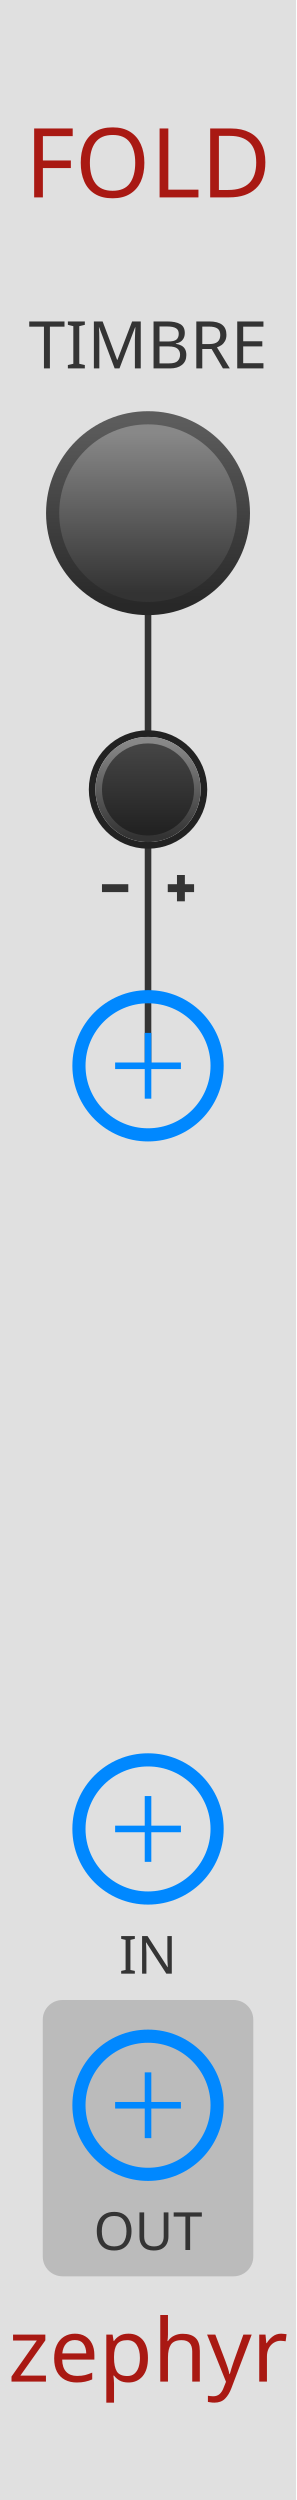
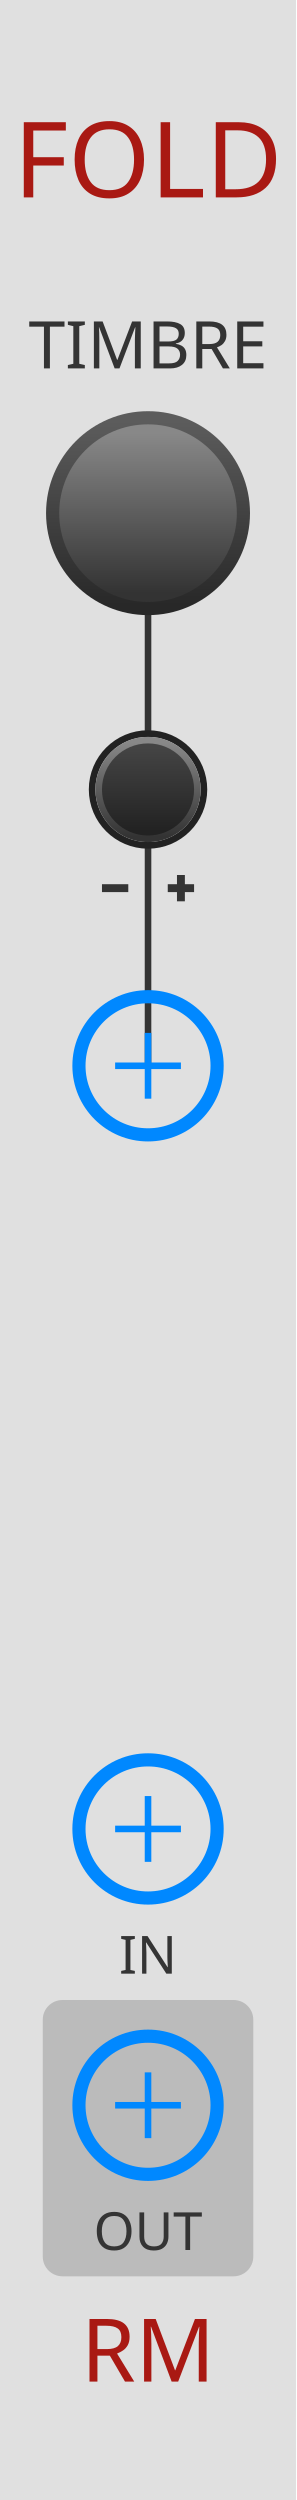
<svg xmlns="http://www.w3.org/2000/svg" xmlns:xlink="http://www.w3.org/1999/xlink" version="1.1" width="45" height="380" viewBox="0 0 45 380">
  <style>
    text.title {
      fill: #a91913;
      font-family: 'DIN Alternate';
-       font-size: 11pt;
+       font-size: 12pt;
    }
    text.logo {
      fill: #a91913;
      font-family: 'DIN Alternate';
      font-size: 10pt;
    }
    text.big-label {
      fill: #343434;
      font-family: 'DIN Alternate';
      font-size: 7.5pt;
    }
    text.label {
      fill: #343434;
      font-family: 'DIN Alternate';
      font-size: 6pt;
    }
    .background {
      fill: #e0e0e0;
    }
    .output {
      fill: #bbbbbb;
    }
    polyline.icon {
      stroke: #343434;
      stroke-width: 1.2;
      fill: none;
    }
    polyline.connect {
      stroke: #343434;
      stroke-width: 1;
      fill: none;
    }

    .blueprint {
      stroke: #08f;
      fill: none;
    }
  </style>
  <defs>
    <linearGradient id="smallKnobMediumGradient">
      <stop offset="5%" stop-color="#888" />
      <stop offset="95%" stop-color="#333" />
    </linearGradient>
    <linearGradient id="smallKnobDarkGradient">
      <stop offset="5%" stop-color="#444" />
      <stop offset="95%" stop-color="#222" />
    </linearGradient>
    <linearGradient id="bigKnobDarkGradient">
      <stop offset="5%" stop-color="#5c5c5c" />
      <stop offset="95%" stop-color="#282828" />
    </linearGradient>
    <linearGradient id="bigKnobMediumGradient">
      <stop offset="5%" stop-color="#888" />
      <stop offset="95%" stop-color="#333" />
    </linearGradient>
    <symbol id="knob18">
      <g transform="translate(9 9)">
        <circle r="8.5" stroke="#222" fill="none" />
        <circle r="8" fill="url('#smallKnobMediumGradient')" transform="rotate(90)" />
        <circle r="7" fill="url('#smallKnobDarkGradient')" transform="rotate(90)" />
      </g>
    </symbol>
    <symbol id="knob32">
      <g transform="translate(16 16)">
        <circle r="15.5" fill="url('#bigKnobDarkGradient')" transform="rotate(90)" />
        <circle r="13.5" fill="url('#bigKnobMediumGradient')" transform="rotate(90)" />
      </g>
    </symbol>
    <symbol id="knob40">
      <g transform="translate(20 20)">
        <circle r="19.5" fill="url('#bigKnobDarkGradient')" transform="rotate(90)" />
        <circle r="17.5" fill="url('#bigKnobMediumGradient')" transform="rotate(90)" />
      </g>
    </symbol>
    <symbol id="knob50">
      <g transform="translate(25 25)">
        <circle r="24.5" fill="url('#bigKnobDarkGradient')" transform="rotate(90)" />
        <circle r="22.5" fill="url('#bigKnobMediumGradient')" transform="rotate(90)" />
      </g>
    </symbol>
    <symbol id="port">
      <g transform="translate(12 12)">
        <polyline points="-5,0 5,0" stroke-width="1" class="blueprint" />
        <polyline points="0,-5 0,5" stroke-width="1" class="blueprint" />
        <circle cx="0" cy="0" r="10.5" stroke-width="2" class="blueprint" />
      </g>
    </symbol>
    <symbol id="hswitch14">
      <rect x="1" y="1" rx="2" width="20" height="12" stroke-width="2" class="blueprint" />
      <g transform="translate(12 7)">
        <polyline points="-5,0 5,0" stroke-width="1" class="blueprint" />
        <polyline points="0,-5 0,5" stroke-width="1" class="blueprint" />
      </g>
    </symbol>
  </defs>
  <rect class="background" width="100%" height="100%" />
  <text class="title" x="50%" y="30" text-anchor="middle">FOLD</text>
-   <text class="logo" x="50%" y="362" text-anchor="middle">zephyr</text>
+   <text class="logo" x="50%" y="362" text-anchor="middle">RM</text>
  <g transform="translate(22.5 78)">
    <polyline points="0 0 0 42" class="connect" />
  </g>
  <g transform="translate(22.5 78)">
    <text x="0" y="-22" class="big-label" text-anchor="middle">TIMBRE</text>
    <use xlink:href="#knob32" transform="translate(-16 -16)" />
  </g>
  <g transform="translate(22.5 120)">
    <polyline points="0 0 0 42" class="connect" />
    <g transform="translate(0 15)">
      <polyline points="-7 0 -3 0" class="icon" />
      <polyline points="7 0 3 0" class="icon" />
      <polyline points="5 -2 5 2" class="icon" />
    </g>
  </g>
  <g transform="translate(22.5 120)">
    <use xlink:href="#knob18" transform="translate(-9 -9)" />
  </g>
  <g transform="translate(22.5 162)">
    <use xlink:href="#port" transform="translate(-12 -12)" />
  </g>
  <g transform="translate(22.5 278)">
    <use xlink:href="#port" transform="translate(-12 -12)" />
    <text x="0" y="22" class="label" text-anchor="middle">IN</text>
  </g>
  <g transform="translate(22.5 320)">
    <rect x="-16" y="-16" width="32" height="42" rx="3" class="output" />
    <use xlink:href="#port" transform="translate(-12 -12)" />
    <text x="0" y="22" class="label" text-anchor="middle">OUT</text>
  </g>
</svg>
